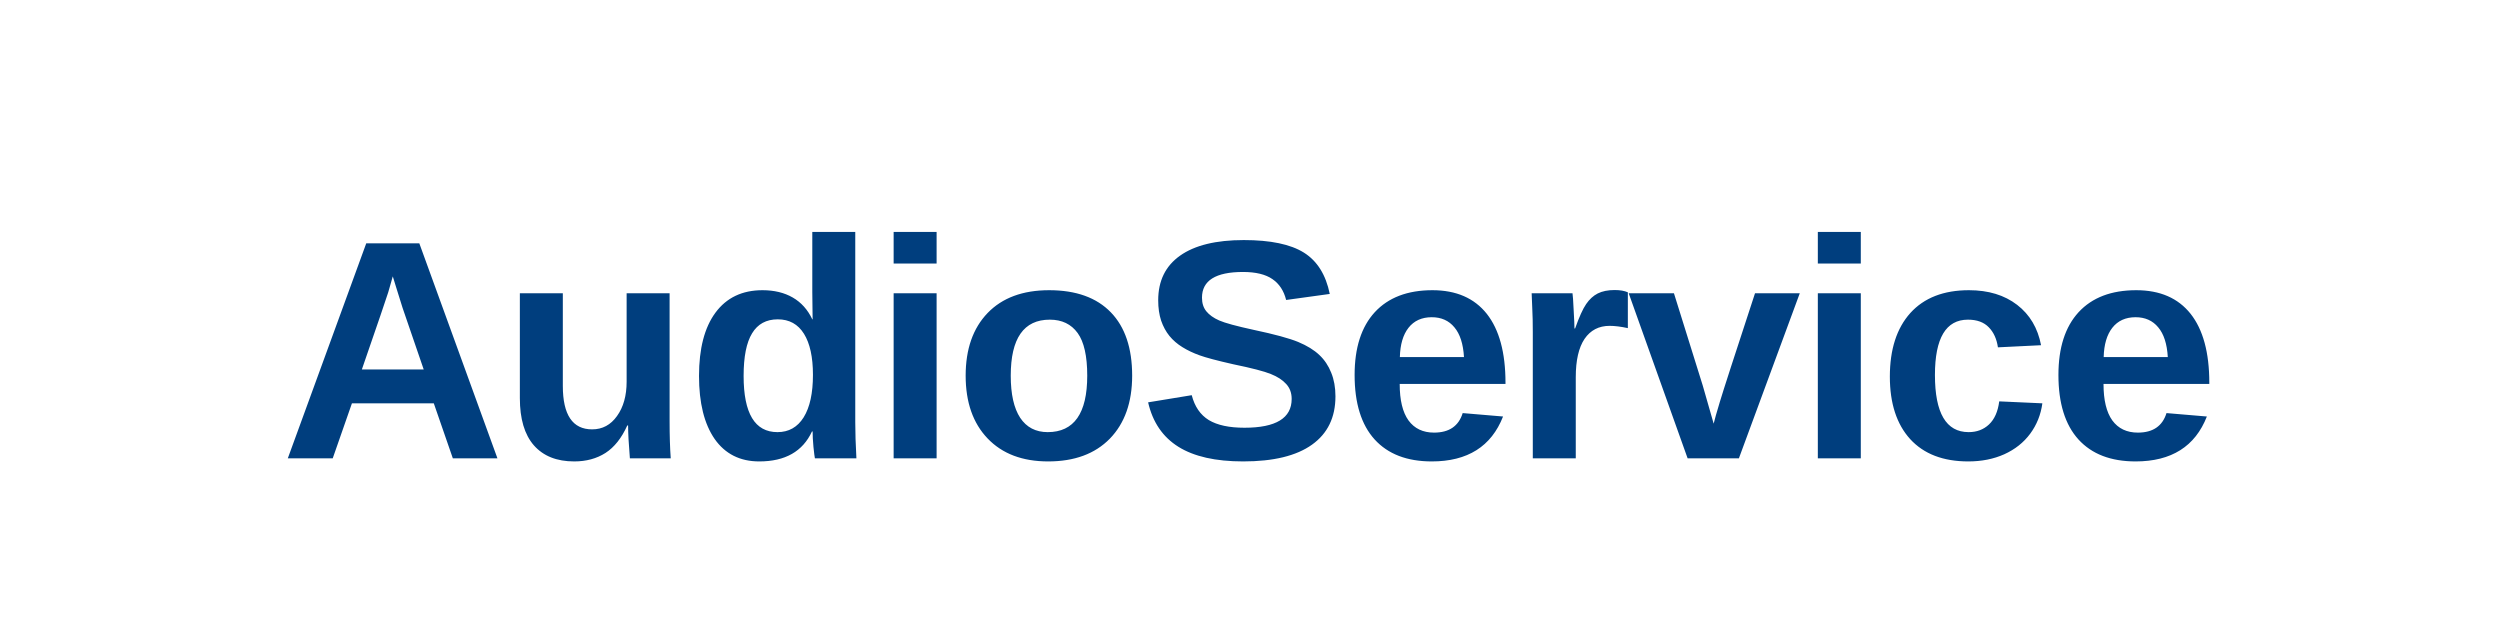
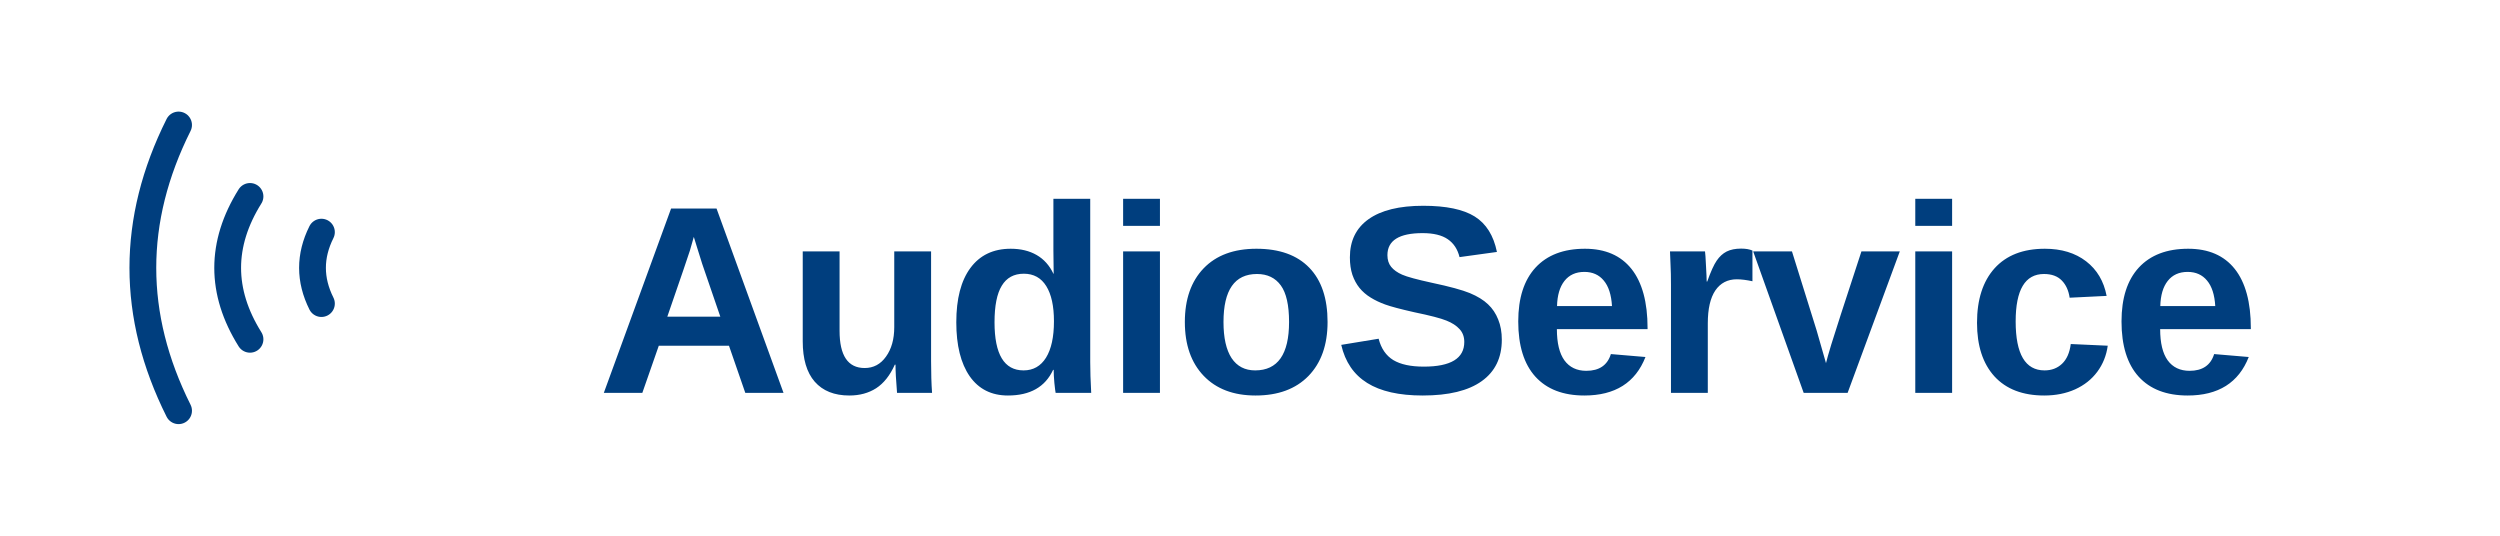
- <svg xmlns="http://www.w3.org/2000/svg" viewBox="0 0 240 60" role="img" aria-label="audifon Audio Service">
-   <text x="120" y="44" text-anchor="middle" font-family="-apple-system, system-ui, 'Helvetica Neue', Arial, sans-serif" font-weight="700" font-size="30" letter-spacing="-0.5" fill="#003E7E">AudioService</text>
+ <svg xmlns="http://www.w3.org/2000/svg" viewBox="0 0 280 60" role="img" aria-label="AudioService">
+   <path d="M20 14 Q12 30, 20 46 M28 22 Q23 30, 28 38 M36 26 Q34 30, 36 34" stroke="#003E7E" stroke-width="3" fill="none" stroke-linecap="round" />
+   <text x="160" y="44" text-anchor="middle" font-family="-apple-system, system-ui, 'Helvetica Neue', Arial, sans-serif" font-weight="700" font-size="30" letter-spacing="-0.5" fill="#003E7E">AudioService</text>
</svg>
